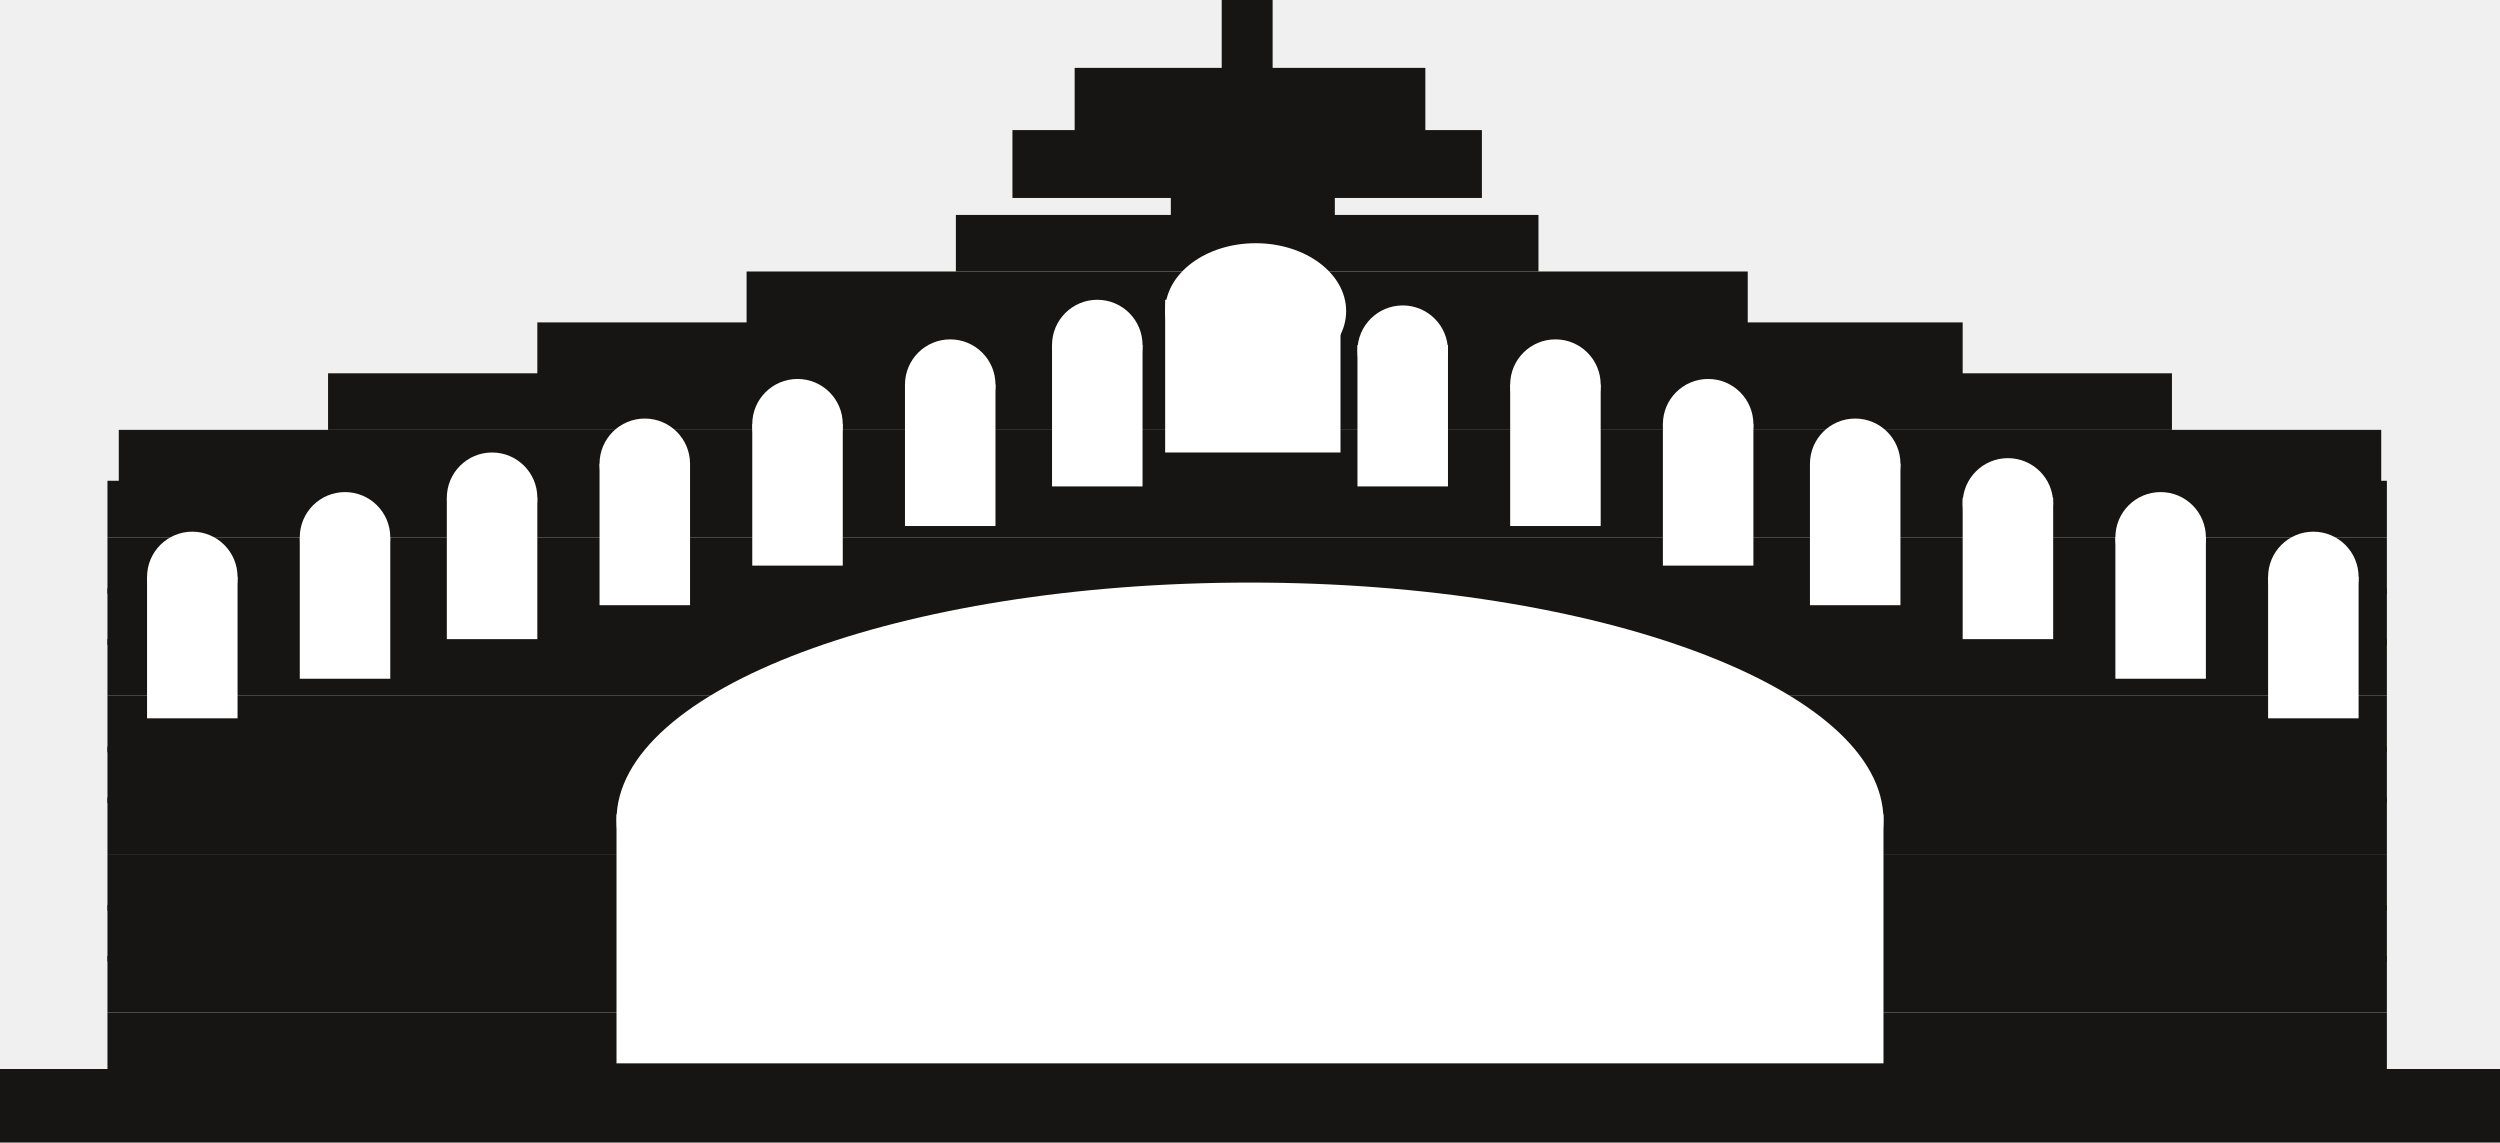
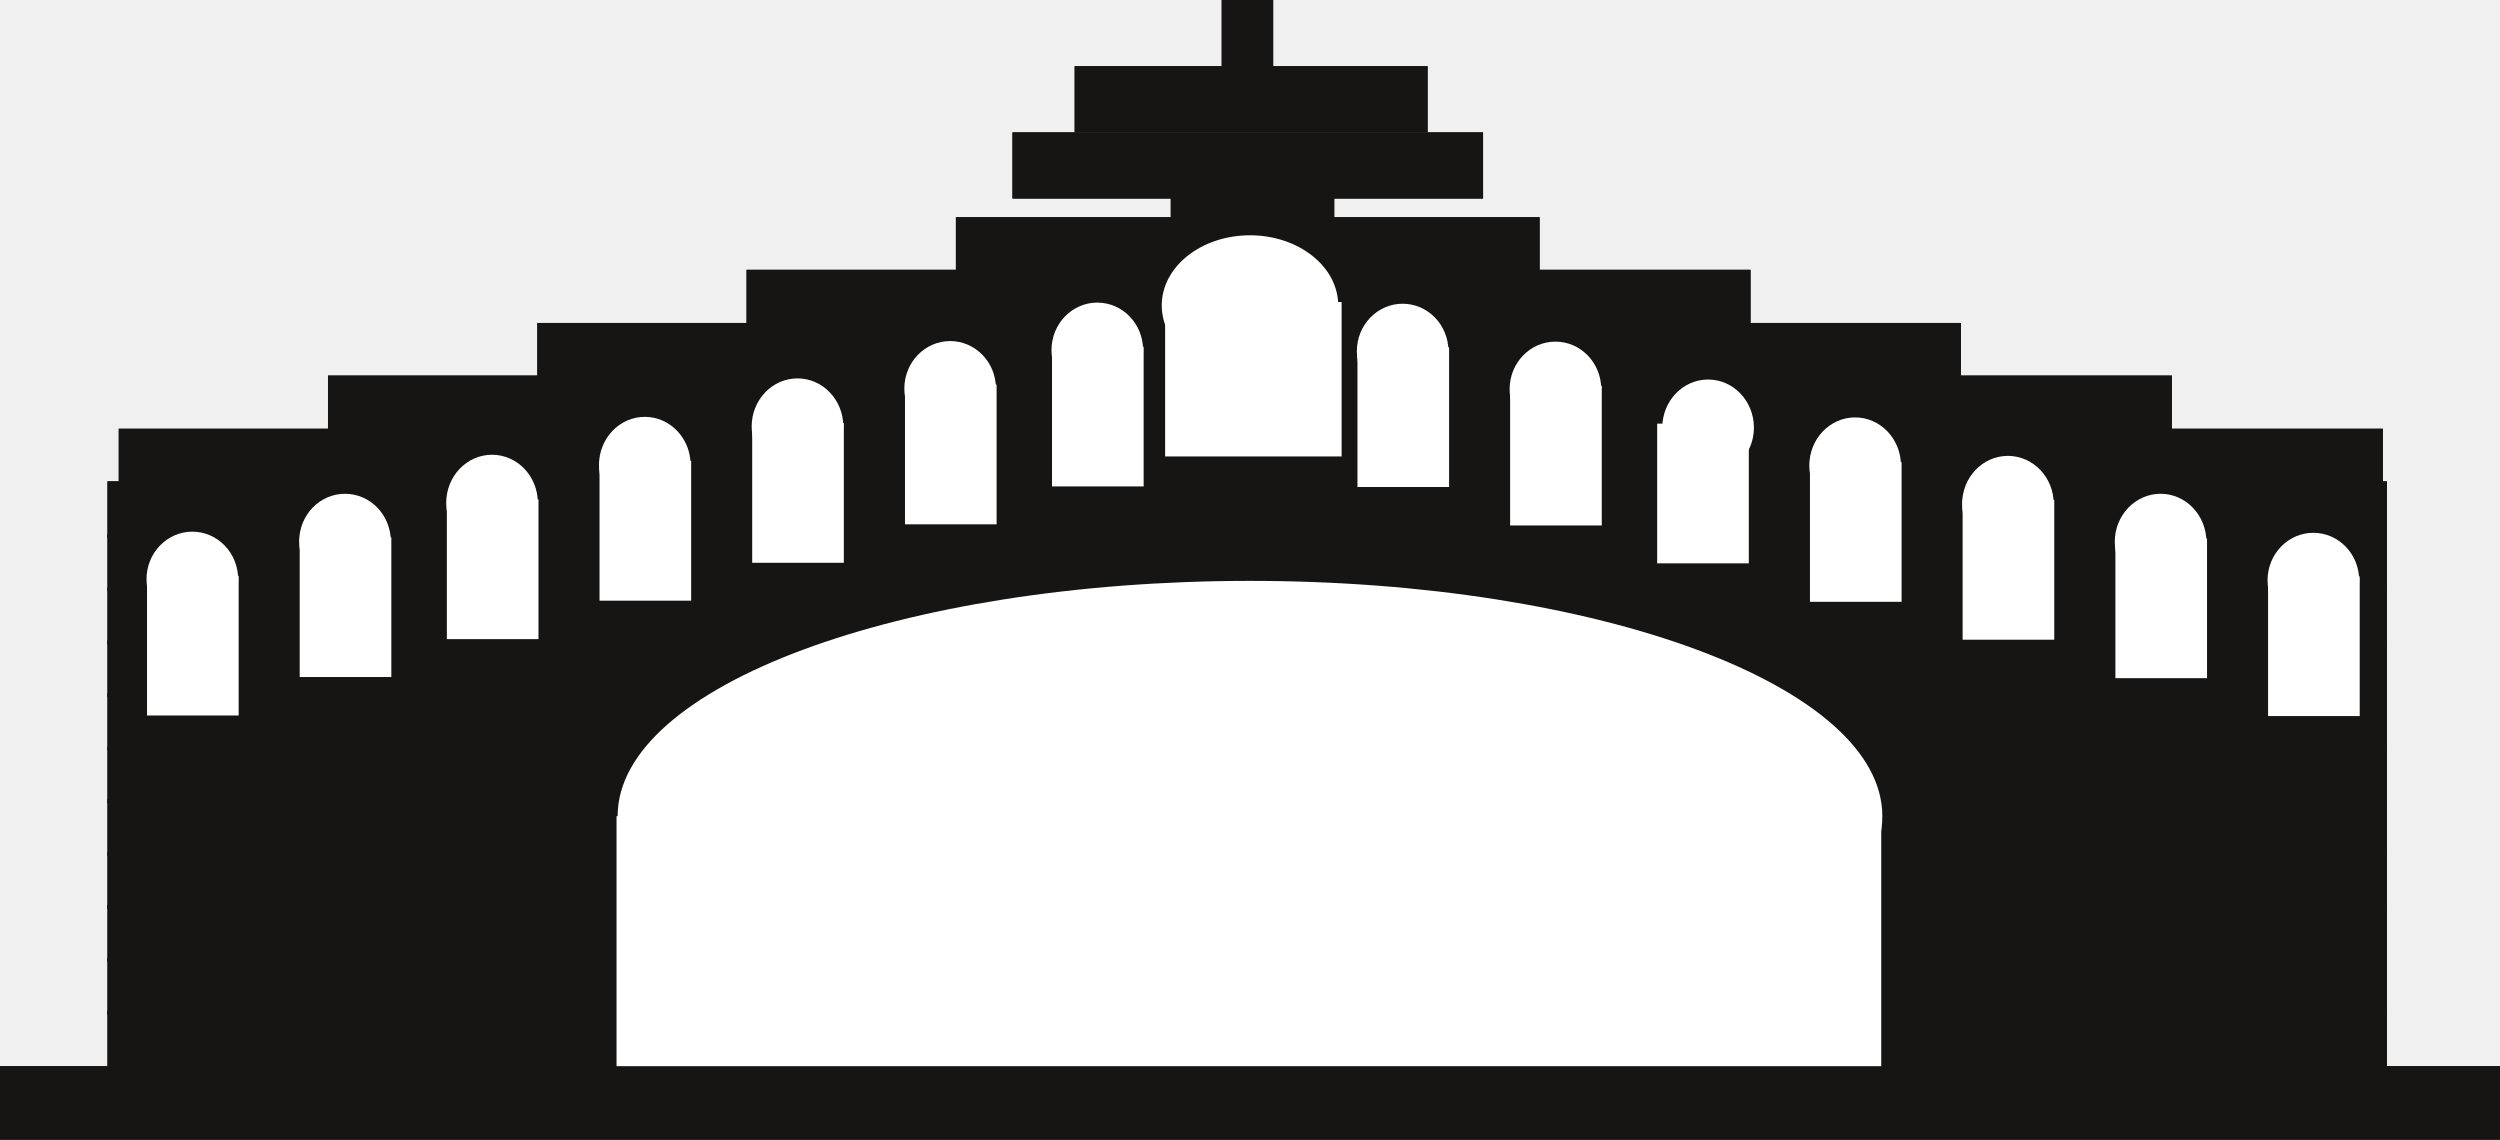
- <svg xmlns="http://www.w3.org/2000/svg" viewBox="0 0 44.2 20.2" width="44.2" height="20.2" role="img">
-   <rect x="0.0" y="18.9" width="44.2" height="1.3" fill="#161513" />
-   <rect x="1.9" y="17.9" width="40.3" height="1.0" fill="#161513" />
-   <rect x="1.9" y="16.9" width="40.3" height="1.0" fill="#161513" />
-   <rect x="1.9" y="16.0" width="40.3" height="1.0" fill="#161513" />
-   <rect x="1.9" y="15.1" width="40.3" height="1.0" fill="#161513" />
-   <rect x="1.9" y="14.1" width="40.3" height="1.0" fill="#161513" />
-   <rect x="1.9" y="13.2" width="40.3" height="1.0" fill="#161513" />
-   <rect x="1.9" y="12.3" width="40.3" height="1.0" fill="#161513" />
-   <rect x="1.9" y="11.3" width="40.3" height="1.0" fill="#161513" />
-   <rect x="1.9" y="10.4" width="40.3" height="1.0" fill="#161513" />
-   <rect x="1.9" y="9.5" width="40.3" height="1.0" fill="#161513" />
-   <rect x="1.9" y="8.5" width="40.3" height="1.0" fill="#161513" />
-   <rect x="2.1" y="7.6" width="40.0" height="1.0" fill="#161513" />
-   <rect x="5.8" y="6.6" width="32.6" height="1.0" fill="#161513" />
-   <rect x="9.5" y="5.7" width="25.2" height="1.0" fill="#161513" />
-   <rect x="13.2" y="4.8" width="17.7" height="1.0" fill="#161513" />
-   <rect x="16.9" y="3.8" width="10.3" height="1.0" fill="#161513" />
-   <rect x="20.7" y="2.9" width="2.9" height="1.0" fill="#161513" />
-   <rect x="10.9" y="14.4" width="22.4" height="4.4" fill="#FFFFFF" />
-   <ellipse cx="22.1" cy="14.5" rx="11.2" ry="4.2" fill="#FFFFFF" />
-   <rect x="2.6" y="10.2" width="1.6" height="2.5" fill="#FFFFFF" />
-   <ellipse cx="3.4" cy="10.2" rx="0.8" ry="0.8" fill="#FFFFFF" />
-   <rect x="5.3" y="9.5" width="1.6" height="2.5" fill="#FFFFFF" />
-   <ellipse cx="6.1" cy="9.5" rx="0.8" ry="0.8" fill="#FFFFFF" />
-   <rect x="7.9" y="8.8" width="1.6" height="2.5" fill="#FFFFFF" />
-   <ellipse cx="8.7" cy="8.8" rx="0.8" ry="0.8" fill="#FFFFFF" />
-   <rect x="10.6" y="8.2" width="1.6" height="2.5" fill="#FFFFFF" />
-   <ellipse cx="11.4" cy="8.2" rx="0.8" ry="0.8" fill="#FFFFFF" />
-   <rect x="13.3" y="7.5" width="1.6" height="2.5" fill="#FFFFFF" />
-   <ellipse cx="14.1" cy="7.5" rx="0.8" ry="0.8" fill="#FFFFFF" />
-   <rect x="16.0" y="6.8" width="1.6" height="2.5" fill="#FFFFFF" />
-   <ellipse cx="16.8" cy="6.8" rx="0.8" ry="0.8" fill="#FFFFFF" />
-   <rect x="18.6" y="6.1" width="1.6" height="2.5" fill="#FFFFFF" />
-   <ellipse cx="19.4" cy="6.1" rx="0.8" ry="0.8" fill="#FFFFFF" />
-   <rect x="20.6" y="5.3" width="3.1" height="2.7" fill="#FFFFFF" />
-   <ellipse cx="22.2" cy="5.5" rx="1.6" ry="1.2" fill="#FFFFFF" />
-   <rect x="24.0" y="6.1" width="1.6" height="2.5" fill="#FFFFFF" />
-   <ellipse cx="24.8" cy="6.2" rx="0.8" ry="0.8" fill="#FFFFFF" />
-   <rect x="26.7" y="6.8" width="1.6" height="2.5" fill="#FFFFFF" />
-   <ellipse cx="27.5" cy="6.8" rx="0.8" ry="0.8" fill="#FFFFFF" />
-   <rect x="29.4" y="7.5" width="1.6" height="2.5" fill="#FFFFFF" />
-   <ellipse cx="30.2" cy="7.5" rx="0.8" ry="0.8" fill="#FFFFFF" />
-   <rect x="32.0" y="8.2" width="1.6" height="2.5" fill="#FFFFFF" />
-   <ellipse cx="32.8" cy="8.2" rx="0.8" ry="0.8" fill="#FFFFFF" />
-   <rect x="34.7" y="8.8" width="1.6" height="2.5" fill="#FFFFFF" />
-   <ellipse cx="35.5" cy="8.9" rx="0.8" ry="0.8" fill="#FFFFFF" />
-   <rect x="37.4" y="9.5" width="1.6" height="2.5" fill="#FFFFFF" />
-   <ellipse cx="38.2" cy="9.5" rx="0.8" ry="0.8" fill="#FFFFFF" />
-   <rect x="40.1" y="10.2" width="1.6" height="2.5" fill="#FFFFFF" />
-   <ellipse cx="40.9" cy="10.2" rx="0.8" ry="0.8" fill="#FFFFFF" />
-   <rect x="17.9" y="2.3" width="8.3" height="1.2" fill="#161513" />
-   <rect x="19.0" y="1.2" width="6.2" height="1.2" fill="#161513" />
-   <rect x="21.6" y="0.0" width="0.9" height="1.3" fill="#161513" />
+ <svg xmlns="http://www.w3.org/2000/svg" width="44.2" height="20.15" viewBox="0 0 44.2 20.15" fill="none" version="1.1">
+   <g transform="translate(-25822.9 -666.01)">
+     <rect x="25822.9" y="684.86" width="44.2" height="1.3" fill="#161513" />
+     <rect x="25824.8" y="683.88" width="40.3" height="1" fill="#161513" />
+     <rect x="25824.8" y="682.95" width="40.3" height="1" fill="#161513" />
+     <rect x="25824.8" y="682.01" width="40.3" height="1" fill="#161513" />
+     <rect x="25824.8" y="681.08" width="40.3" height="1" fill="#161513" />
+     <rect x="25824.8" y="680.14" width="40.3" height="1" fill="#161513" />
+     <rect x="25824.8" y="679.21" width="40.3" height="1" fill="#161513" />
+     <rect x="25824.8" y="678.27" width="40.3" height="1" fill="#161513" />
+     <rect x="25824.8" y="677.33" width="40.3" height="1" fill="#161513" />
+     <rect x="25824.8" y="676.4" width="40.3" height="1" fill="#161513" />
+     <rect x="25824.8" y="675.46" width="40.3" height="1" fill="#161513" />
+     <rect x="25824.8" y="674.52" width="40.3" height="1" fill="#161513" />
+     <rect x="25825" y="673.59" width="40.03" height="1" fill="#161513" />
+     <rect x="25828.7" y="672.65" width="32.6" height="1" fill="#161513" />
+     <rect x="25832.4" y="671.72" width="25.17" height="1" fill="#161513" />
+     <rect x="25836.1" y="670.78" width="17.75" height="1" fill="#161513" />
+     <rect x="25839.8" y="669.85" width="10.32" height="1" fill="#161513" />
+     <rect x="25843.6" y="668.91" width="2.89" height="1" fill="#161513" />
+     <rect x="25833.8" y="680.44" width="22.36" height="4.42" fill="#ffffff" />
+     <ellipse cx="25845" cy="680.44" rx="11.18" ry="4.16" fill="#ffffff" />
+     <rect x="25825.5" y="676.19" width="1.62" height="2.47" fill="#ffffff" />
+     <ellipse cx="25826.3" cy="676.25" rx="0.81" ry="0.84" fill="#ffffff" />
+     <rect x="25828.2" y="675.51" width="1.62" height="2.47" fill="#ffffff" />
+     <ellipse cx="25829" cy="675.58" rx="0.81" ry="0.84" fill="#ffffff" />
+     <rect x="25830.8" y="674.84" width="1.62" height="2.47" fill="#ffffff" />
+     <ellipse cx="25831.6" cy="674.9" rx="0.81" ry="0.85" fill="#ffffff" />
+     <rect x="25833.5" y="674.16" width="1.62" height="2.47" fill="#ffffff" />
+     <ellipse cx="25834.3" cy="674.23" rx="0.81" ry="0.85" fill="#ffffff" />
+     <rect x="25836.2" y="673.49" width="1.62" height="2.47" fill="#ffffff" />
+     <ellipse cx="25837" cy="673.55" rx="0.81" ry="0.85" fill="#ffffff" />
+     <rect x="25838.9" y="672.81" width="1.62" height="2.47" fill="#ffffff" />
+     <ellipse cx="25839.7" cy="672.88" rx="0.81" ry="0.84" fill="#ffffff" />
+     <rect x="25841.5" y="672.14" width="1.62" height="2.47" fill="#ffffff" />
+     <ellipse cx="25842.3" cy="672.2" rx="0.81" ry="0.84" fill="#ffffff" />
+     <rect x="25843.5" y="671.35" width="3.12" height="2.73" fill="#ffffff" />
+     <ellipse cx="25845" cy="671.41" rx="1.56" ry="1.24" fill="#ffffff" />
+     <rect x="25846.9" y="672.15" width="1.62" height="2.47" fill="#ffffff" />
+     <ellipse cx="25847.7" cy="672.22" rx="0.81" ry="0.84" fill="#ffffff" />
+     <rect x="25849.6" y="672.83" width="1.62" height="2.47" fill="#ffffff" />
+     <ellipse cx="25850.4" cy="672.89" rx="0.81" ry="0.84" fill="#ffffff" />
+     <rect x="25852.2" y="673.5" width="1.62" height="2.47" fill="#ffffff" />
+     <ellipse cx="25853.1" cy="673.57" rx="0.81" ry="0.85" fill="#ffffff" />
+     <rect x="25854.9" y="674.18" width="1.62" height="2.47" fill="#ffffff" />
+     <ellipse cx="25855.7" cy="674.24" rx="0.81" ry="0.85" fill="#ffffff" />
+     <rect x="25857.6" y="674.85" width="1.62" height="2.47" fill="#ffffff" />
+     <ellipse cx="25858.4" cy="674.92" rx="0.81" ry="0.85" fill="#ffffff" />
+     <rect x="25860.3" y="675.53" width="1.62" height="2.47" fill="#ffffff" />
+     <ellipse cx="25861.1" cy="675.59" rx="0.81" ry="0.85" fill="#ffffff" />
+     <rect x="25863" y="676.2" width="1.62" height="2.47" fill="#ffffff" />
+     <ellipse cx="25863.8" cy="676.27" rx="0.81" ry="0.84" fill="#ffffff" />
+     <rect x="25840.8" y="668.35" width="8.32" height="1.17" fill="#161513" />
+     <rect x="25841.9" y="667.18" width="6.24" height="1.17" fill="#161513" />
+     <rect x="25844.5" y="666.01" width="0.91" height="1.3" fill="#161513" />
+     <rect x="25822.9" y="684.86" width="44.2" height="1.3" fill="#161513" />
+     <rect x="25824.8" y="683.88" width="40.3" height="1" fill="#161513" />
+     <rect x="25824.8" y="682.95" width="40.3" height="1" fill="#161513" />
+     <rect x="25824.8" y="682.01" width="40.3" height="1" fill="#161513" />
+     <rect x="25824.8" y="681.08" width="40.3" height="1" fill="#161513" />
+     <rect x="25824.8" y="680.14" width="40.3" height="1" fill="#161513" />
+     <rect x="25824.8" y="679.21" width="40.3" height="1" fill="#161513" />
+     <rect x="25824.8" y="678.27" width="40.3" height="1" fill="#161513" />
+     <rect x="25824.8" y="677.33" width="40.3" height="1" fill="#161513" />
+     <rect x="25824.8" y="676.4" width="40.3" height="1" fill="#161513" />
+     <rect x="25824.8" y="675.46" width="40.3" height="1" fill="#161513" />
+     <rect x="25824.8" y="674.52" width="40.3" height="1" fill="#161513" />
+     <rect x="25825" y="673.59" width="40.03" height="1" fill="#161513" />
+     <rect x="25828.7" y="672.65" width="32.6" height="1" fill="#161513" />
+     <rect x="25832.4" y="671.72" width="25.17" height="1" fill="#161513" />
+     <rect x="25836.1" y="670.78" width="17.75" height="1" fill="#161513" />
+     <rect x="25839.8" y="669.85" width="10.32" height="1" fill="#161513" />
+     <rect x="25843.6" y="668.91" width="2.89" height="1" fill="#161513" />
+     <rect x="25833.8" y="680.44" width="22.36" height="4.42" fill="#ffffff" />
+     <ellipse cx="25845" cy="680.44" rx="11.18" ry="4.16" fill="#ffffff" />
+     <rect x="25825.5" y="676.19" width="1.62" height="2.47" fill="#ffffff" />
+     <ellipse cx="25826.3" cy="676.25" rx="0.81" ry="0.84" fill="#ffffff" />
+     <rect x="25828.2" y="675.51" width="1.62" height="2.47" fill="#ffffff" />
+     <ellipse cx="25829" cy="675.58" rx="0.81" ry="0.84" fill="#ffffff" />
+     <rect x="25830.8" y="674.84" width="1.62" height="2.47" fill="#ffffff" />
+     <ellipse cx="25831.6" cy="674.9" rx="0.81" ry="0.85" fill="#ffffff" />
+     <rect x="25833.5" y="674.16" width="1.62" height="2.47" fill="#ffffff" />
+     <ellipse cx="25834.3" cy="674.23" rx="0.81" ry="0.85" fill="#ffffff" />
+     <rect x="25836.2" y="673.49" width="1.62" height="2.47" fill="#ffffff" />
+     <ellipse cx="25837" cy="673.55" rx="0.81" ry="0.85" fill="#ffffff" />
+     <rect x="25838.9" y="672.81" width="1.62" height="2.47" fill="#ffffff" />
+     <ellipse cx="25839.7" cy="672.88" rx="0.81" ry="0.84" fill="#ffffff" />
+     <rect x="25841.5" y="672.14" width="1.62" height="2.47" fill="#ffffff" />
+     <ellipse cx="25842.3" cy="672.2" rx="0.81" ry="0.84" fill="#ffffff" />
+     <rect x="25843.5" y="671.35" width="3.12" height="2.73" fill="#ffffff" />
+     <ellipse cx="25845" cy="671.41" rx="1.56" ry="1.24" fill="#ffffff" />
+     <rect x="25846.9" y="672.15" width="1.62" height="2.47" fill="#ffffff" />
+     <ellipse cx="25847.7" cy="672.22" rx="0.81" ry="0.84" fill="#ffffff" />
+     <rect x="25849.6" y="672.83" width="1.62" height="2.47" fill="#ffffff" />
+     <ellipse cx="25850.4" cy="672.89" rx="0.81" ry="0.84" fill="#ffffff" />
+     <rect x="25852.2" y="673.5" width="1.62" height="2.47" fill="#ffffff" />
+     <ellipse cx="25853.1" cy="673.57" rx="0.81" ry="0.85" fill="#ffffff" />
+     <rect x="25854.9" y="674.18" width="1.62" height="2.47" fill="#ffffff" />
+     <ellipse cx="25855.7" cy="674.24" rx="0.81" ry="0.85" fill="#ffffff" />
+     <rect x="25857.6" y="674.85" width="1.62" height="2.47" fill="#ffffff" />
+     <ellipse cx="25858.4" cy="674.92" rx="0.81" ry="0.85" fill="#ffffff" />
+     <rect x="25860.3" y="675.53" width="1.62" height="2.47" fill="#ffffff" />
+     <ellipse cx="25861.1" cy="675.59" rx="0.81" ry="0.85" fill="#ffffff" />
+     <rect x="25863" y="676.2" width="1.62" height="2.47" fill="#ffffff" />
+     <ellipse cx="25863.8" cy="676.27" rx="0.81" ry="0.84" fill="#ffffff" />
+     <rect x="25840.8" y="668.35" width="8.32" height="1.17" fill="#161513" />
+     <rect x="25841.9" y="667.18" width="6.24" height="1.17" fill="#161513" />
+     <rect x="25844.5" y="666.01" width="0.91" height="1.3" fill="#161513" />
+   </g>
</svg>
